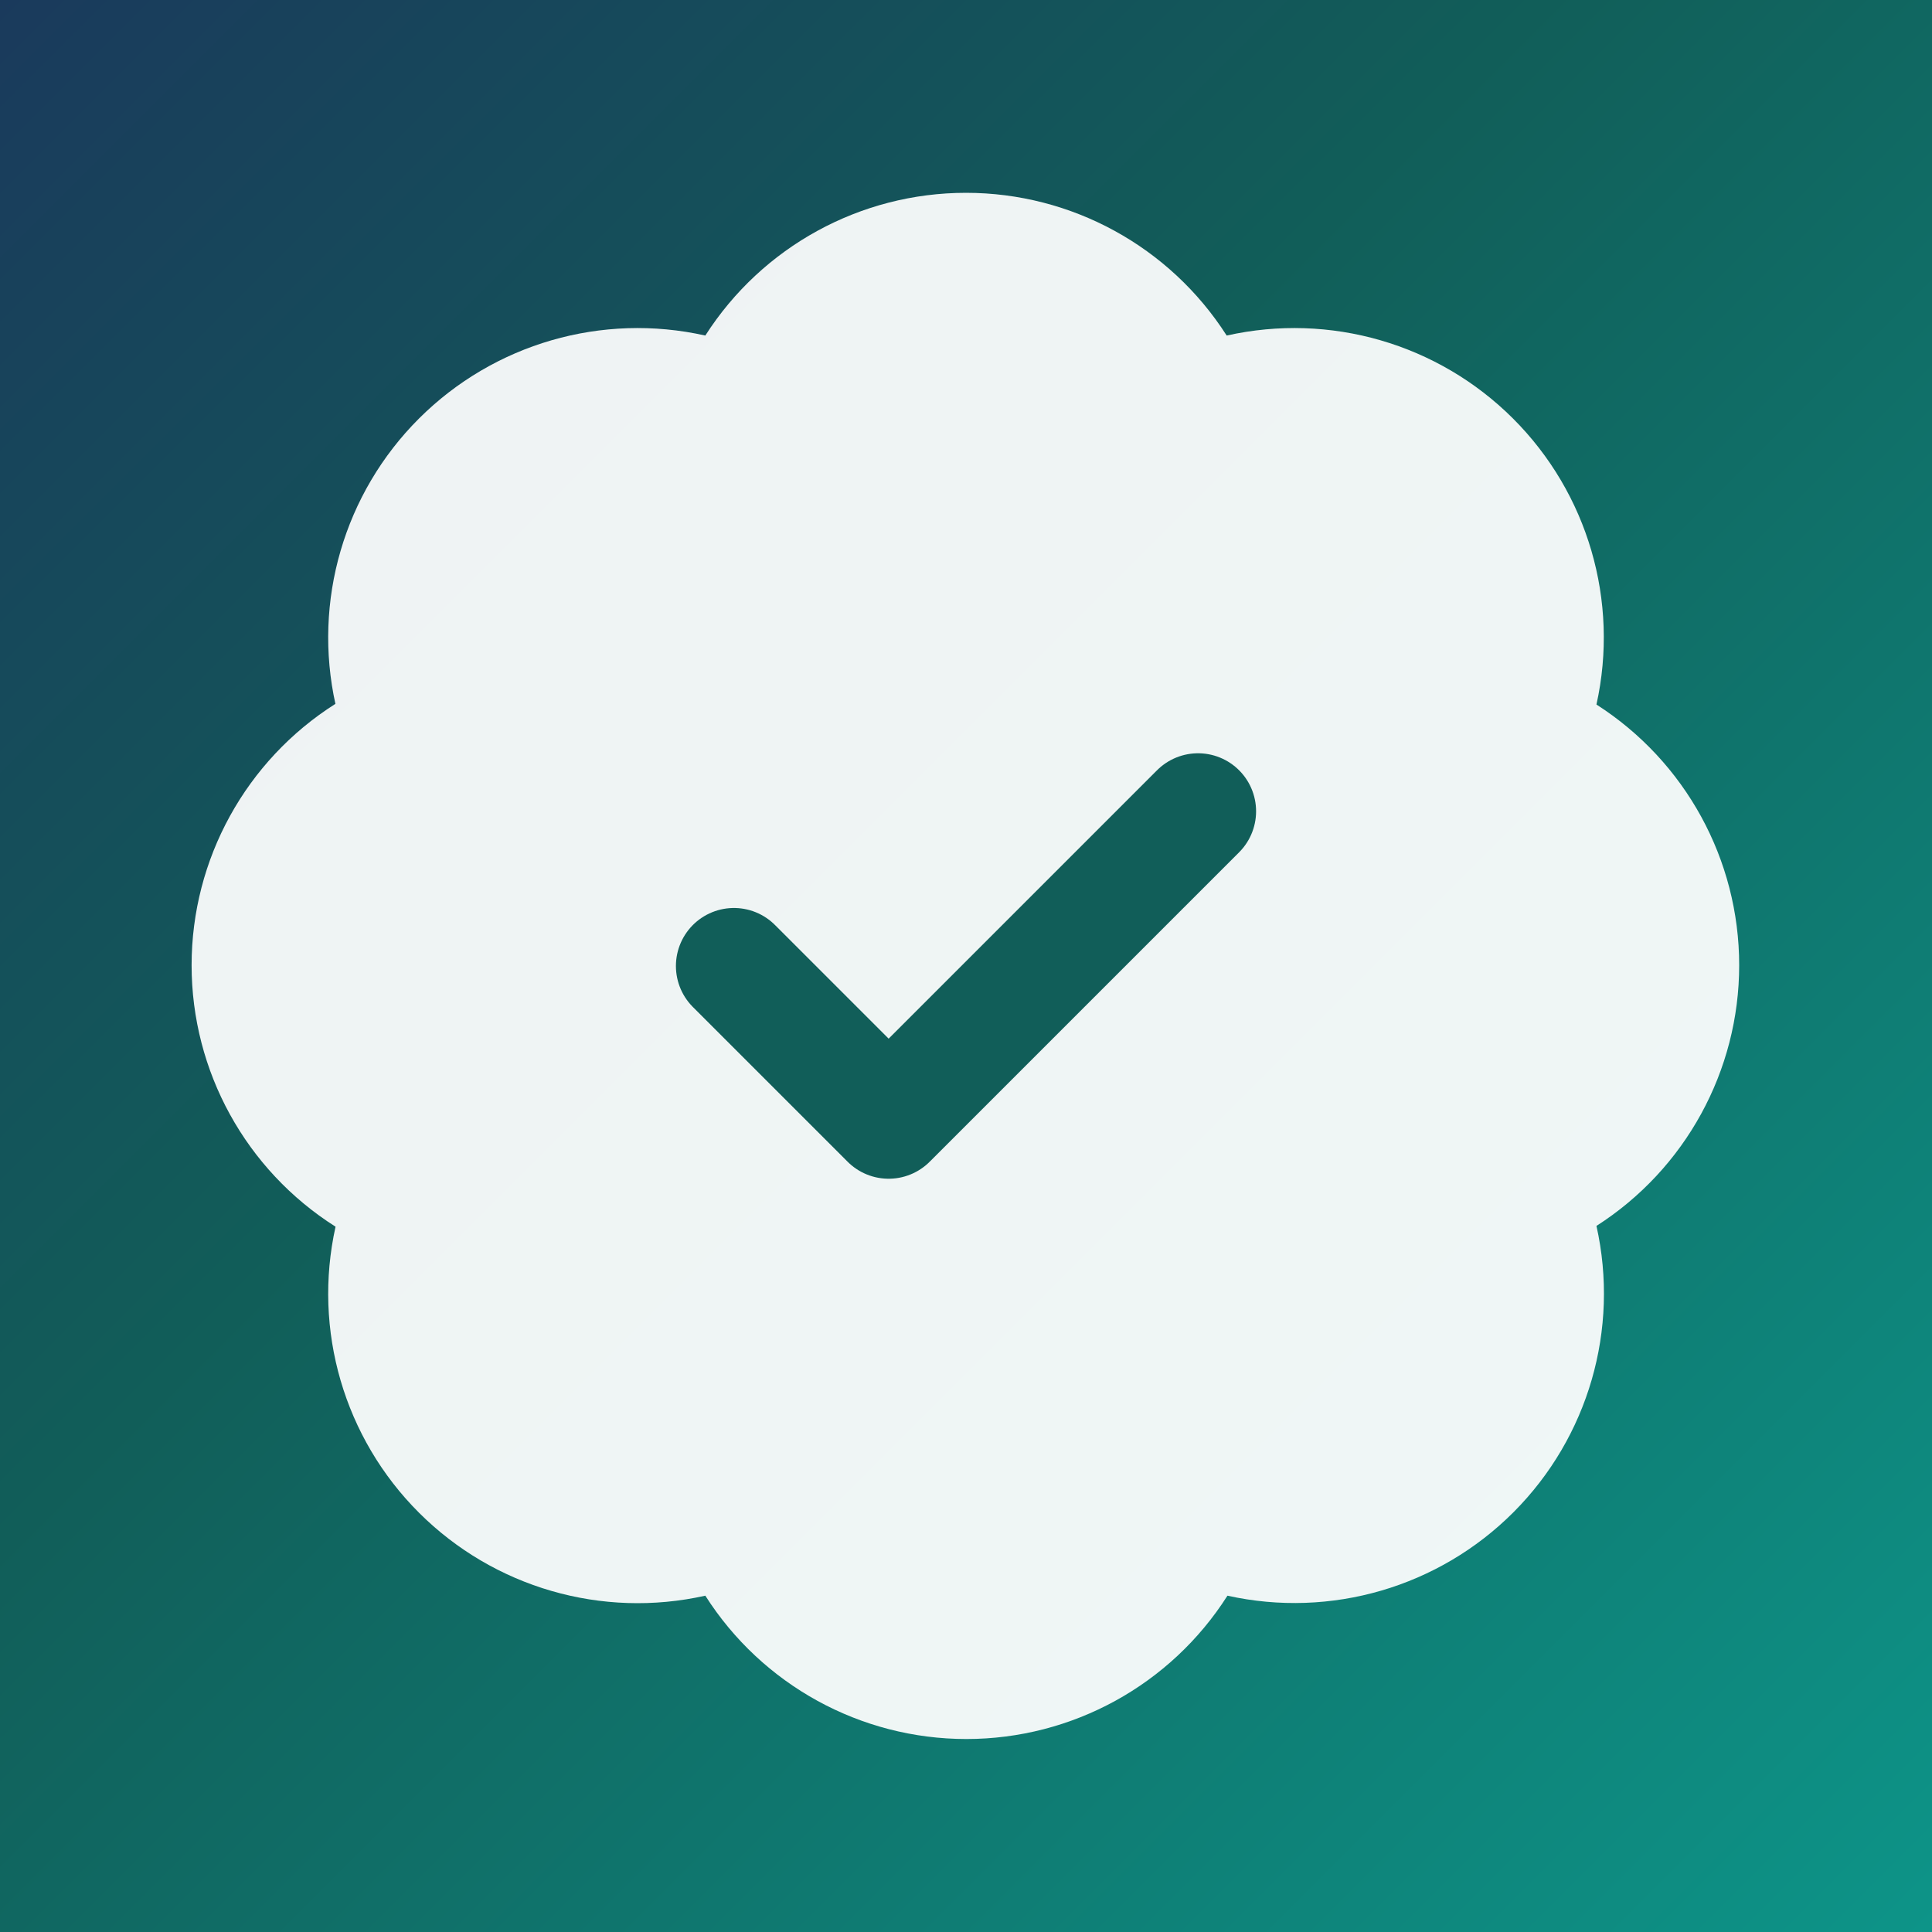
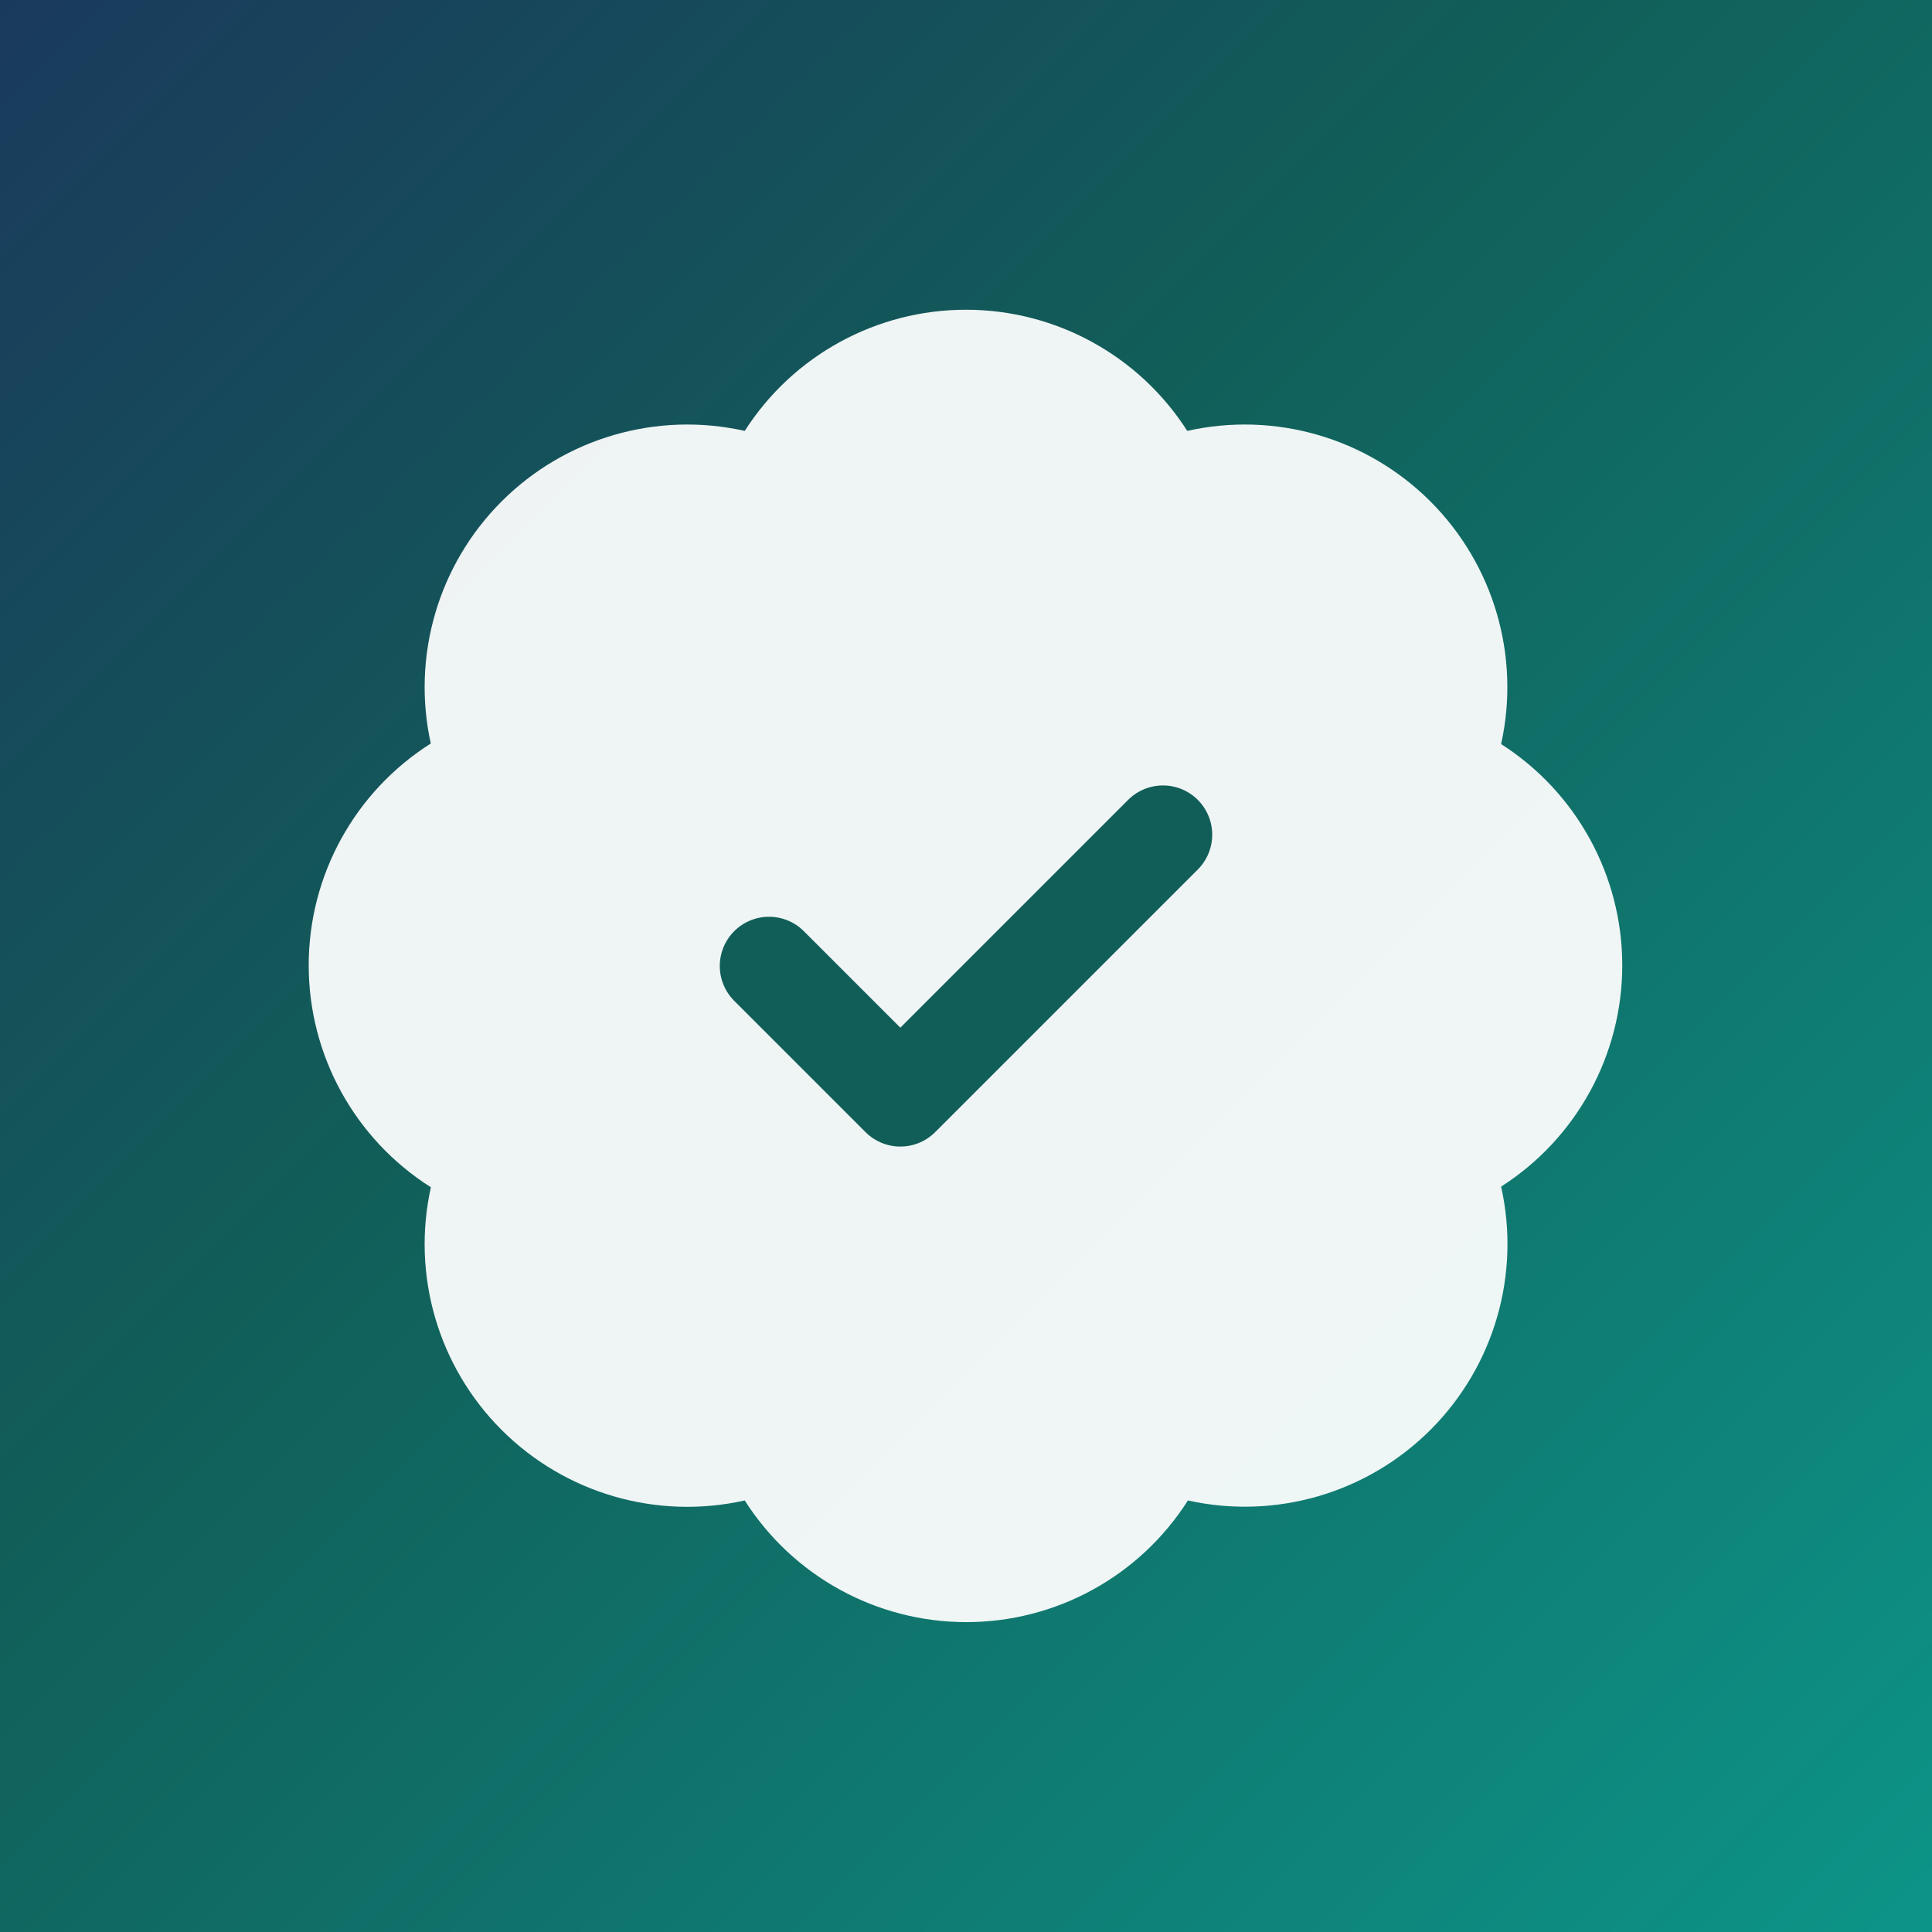
<svg xmlns="http://www.w3.org/2000/svg" width="512" height="512" viewBox="0 0 512 512">
  <defs>
    <linearGradient id="bg" x1="0" y1="0" x2="512" y2="512" gradientUnits="userSpaceOnUse">
      <stop offset="0%" stop-color="#1a3a5c" />
      <stop offset="40%" stop-color="#115e59" />
      <stop offset="100%" stop-color="#0d9488" />
    </linearGradient>
  </defs>
  <rect width="512" height="512" fill="url(#bg)" />
-   <g transform="translate(256,256) scale(20.5)">
+   <g transform="translate(256,256) scale(17.4)">
    <path d="M3.85 8.62a4 4 0 0 1 4.78-4.77 4 4 0 0 1 6.74 0 4 4 0 0 1 4.78 4.77 4 4 0 0 1 0 6.74 4 4 0 0 1-4.77 4.78 4 4 0 0 1-6.75 0 4 4 0 0 1-4.78-4.77 4 4 0 0 1 0-6.76Z" transform="translate(-12,-12)" fill="rgba(255,255,255,0.93)" stroke="none" />
    <path d="m9 12 2 2 4-4" transform="translate(-12,-12)" fill="none" stroke="#115e59" stroke-width="1.5" stroke-linecap="round" stroke-linejoin="round" />
  </g>
</svg>
